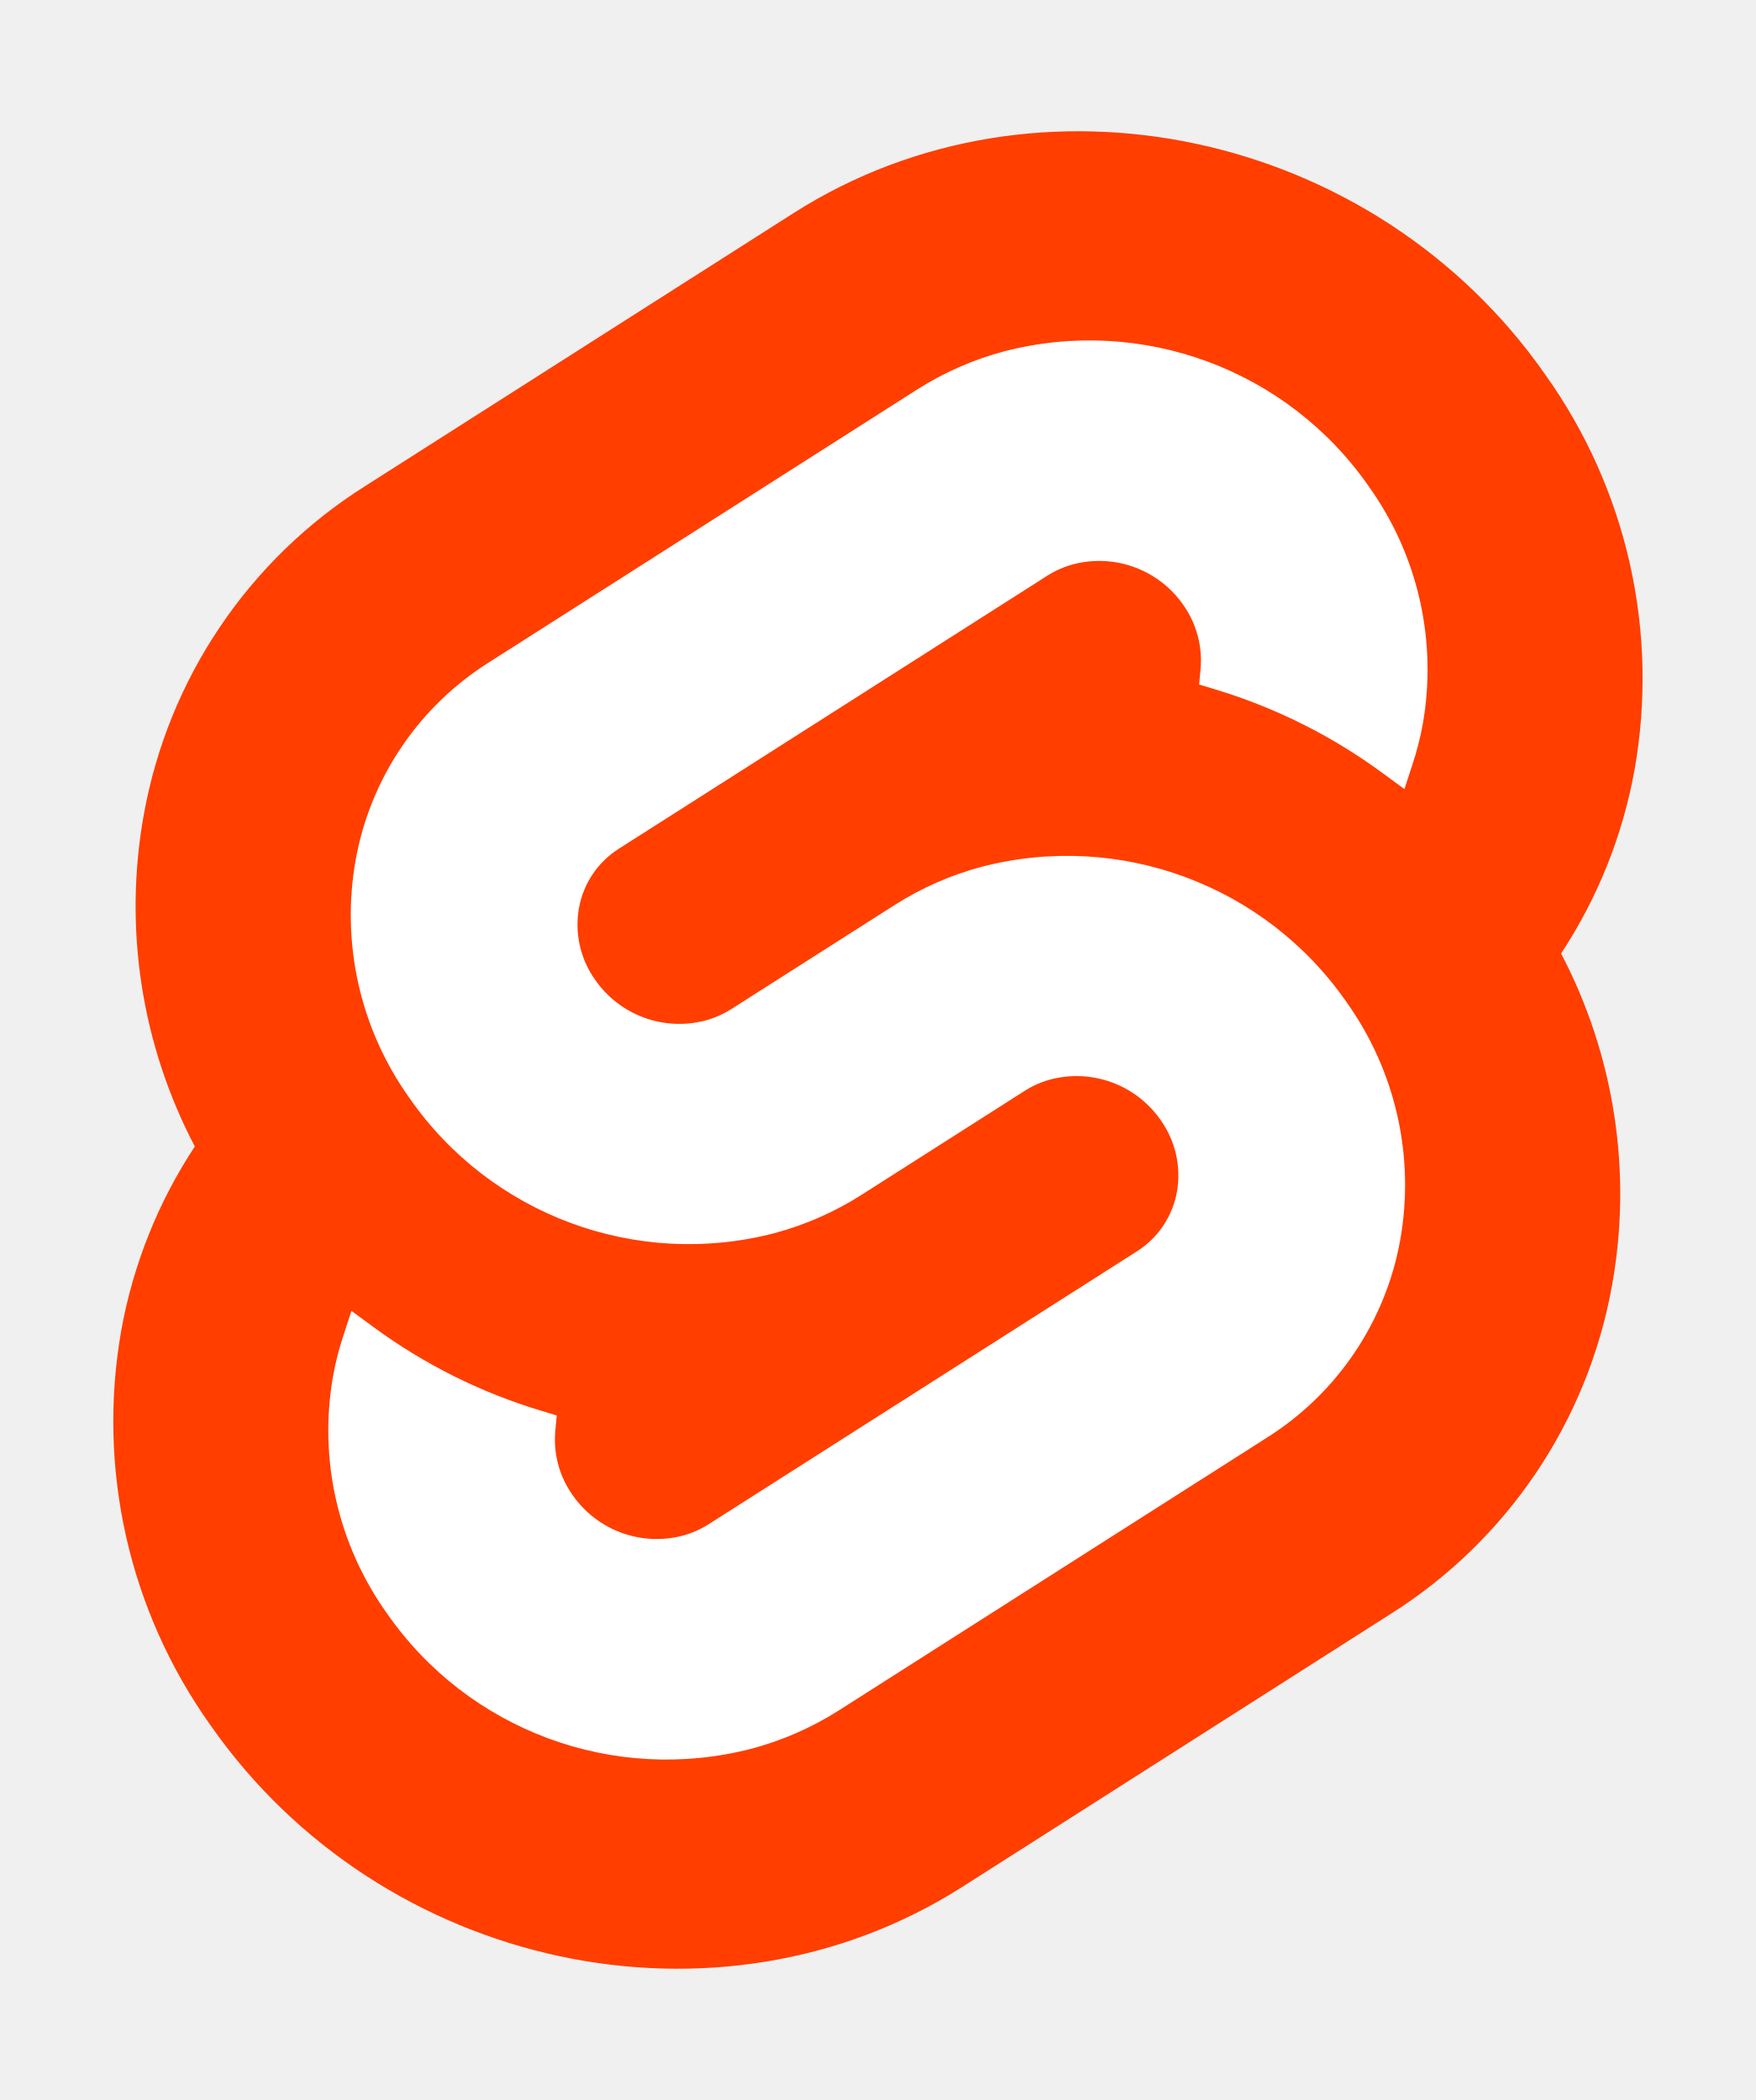
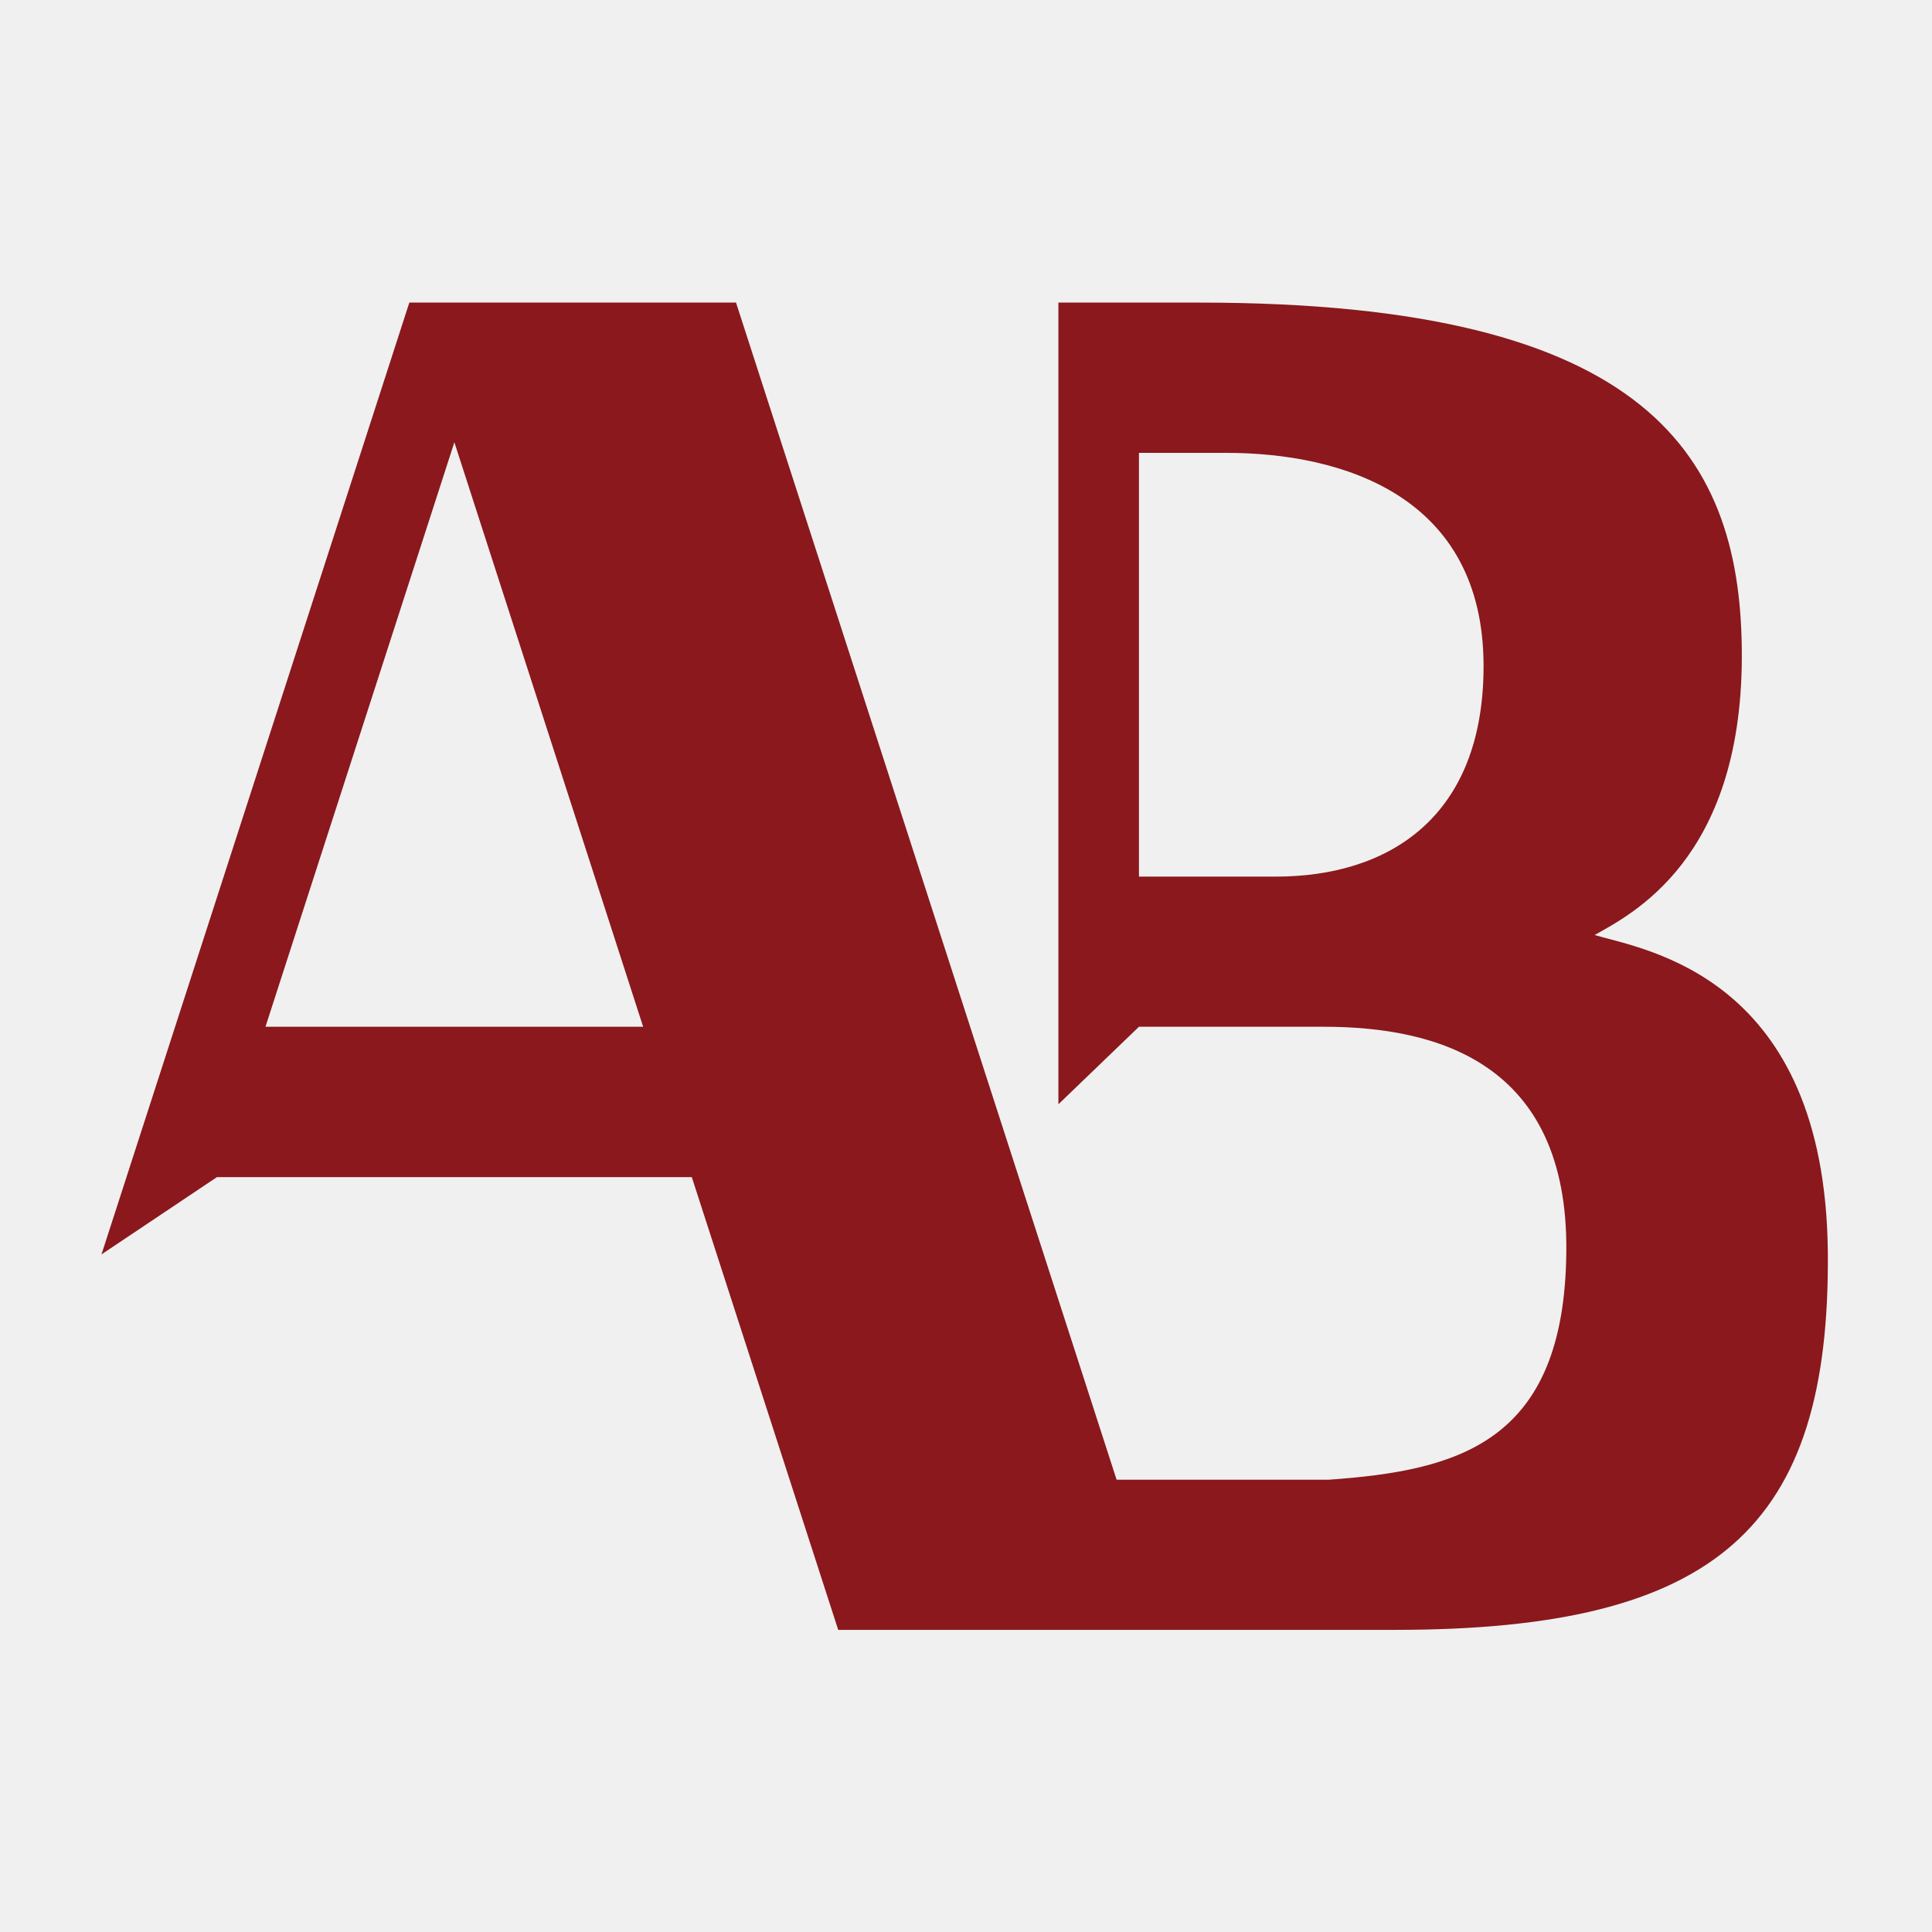
- <svg xmlns="http://www.w3.org/2000/svg" width="107" height="128" viewBox="0 0 107 128">
-   <path d="M94.157 22.819c-10.4-14.885-30.94-19.297-45.792-9.835L22.282 29.608A29.92 29.92 0 0 0 8.764 49.65a31.5 31.5 0 0 0 3.108 20.231 30 30 0 0 0-4.477 11.183 31.9 31.9 0 0 0 5.448 24.116c10.402 14.887 30.942 19.297 45.791 9.835l26.083-16.624A29.92 29.92 0 0 0 98.235 78.35a31.53 31.53 0 0 0-3.105-20.232 30 30 0 0 0 4.474-11.182 31.88 31.88 0 0 0-5.447-24.116" style="fill:#ff3e00" />
-   <path d="M45.817 106.582a20.72 20.72 0 0 1-22.237-8.243 19.17 19.17 0 0 1-3.277-14.503 18 18 0 0 1 .624-2.435l.49-1.498 1.337.981a33.6 33.6 0 0 0 10.203 5.098l.97.294-.09.968a5.85 5.85 0 0 0 1.052 3.878 6.24 6.24 0 0 0 6.695 2.485 5.8 5.8 0 0 0 1.603-.704L69.27 76.28a5.43 5.43 0 0 0 2.45-3.631 5.8 5.8 0 0 0-.987-4.371 6.24 6.24 0 0 0-6.698-2.487 5.7 5.7 0 0 0-1.6.704l-9.953 6.345a19 19 0 0 1-5.296 2.326 20.72 20.72 0 0 1-22.237-8.243 19.17 19.17 0 0 1-3.277-14.502 17.99 17.99 0 0 1 8.13-12.052l26.081-16.623a19 19 0 0 1 5.3-2.329 20.72 20.72 0 0 1 22.237 8.243 19.17 19.17 0 0 1 3.277 14.503 18 18 0 0 1-.624 2.435l-.49 1.498-1.337-.98a33.6 33.6 0 0 0-10.203-5.1l-.97-.294.09-.968a5.86 5.86 0 0 0-1.052-3.878 6.24 6.24 0 0 0-6.696-2.485 5.8 5.8 0 0 0-1.602.704L37.73 51.72a5.42 5.42 0 0 0-2.449 3.63 5.79 5.79 0 0 0 .986 4.372 6.24 6.24 0 0 0 6.698 2.486 5.8 5.8 0 0 0 1.602-.704l9.952-6.342a19 19 0 0 1 5.295-2.328 20.72 20.72 0 0 1 22.237 8.242 19.17 19.17 0 0 1 3.277 14.503 18 18 0 0 1-8.13 12.053l-26.081 16.622a19 19 0 0 1-5.3 2.328" style="fill:#fff" />
+ <svg xmlns="http://www.w3.org/2000/svg" viewBox="7.5 -2.6 16.6 16.6">
+   <path fill="#8a181d" fill-rule="evenodd" clip-rule="evenodd" d="M17.286 4.932H18.461C19.431 4.932 20.247 4.424 20.247 3.123C20.247 1.659 19.033 1.291 18.034 1.291H17.286V4.932ZM11.017 0L8.372 8.178L9.364 7.514H13.444L14.702 11.404H19.487C22.253 11.404 23.226 10.523 23.205 8.158C23.181 5.792 21.644 5.563 21.201 5.434C21.517 5.255 22.458 4.789 22.466 3.056C22.473 1.325 21.681 0 17.809 0H16.594V6.888L17.286 6.222H18.873C19.829 6.222 20.976 6.519 20.958 8.158C20.942 9.796 20.032 10.035 18.916 10.114H17.094L13.824 0H11.017ZM9.781 6.222H13.026L11.404 1.2L9.781 6.222Z" />
</svg>
